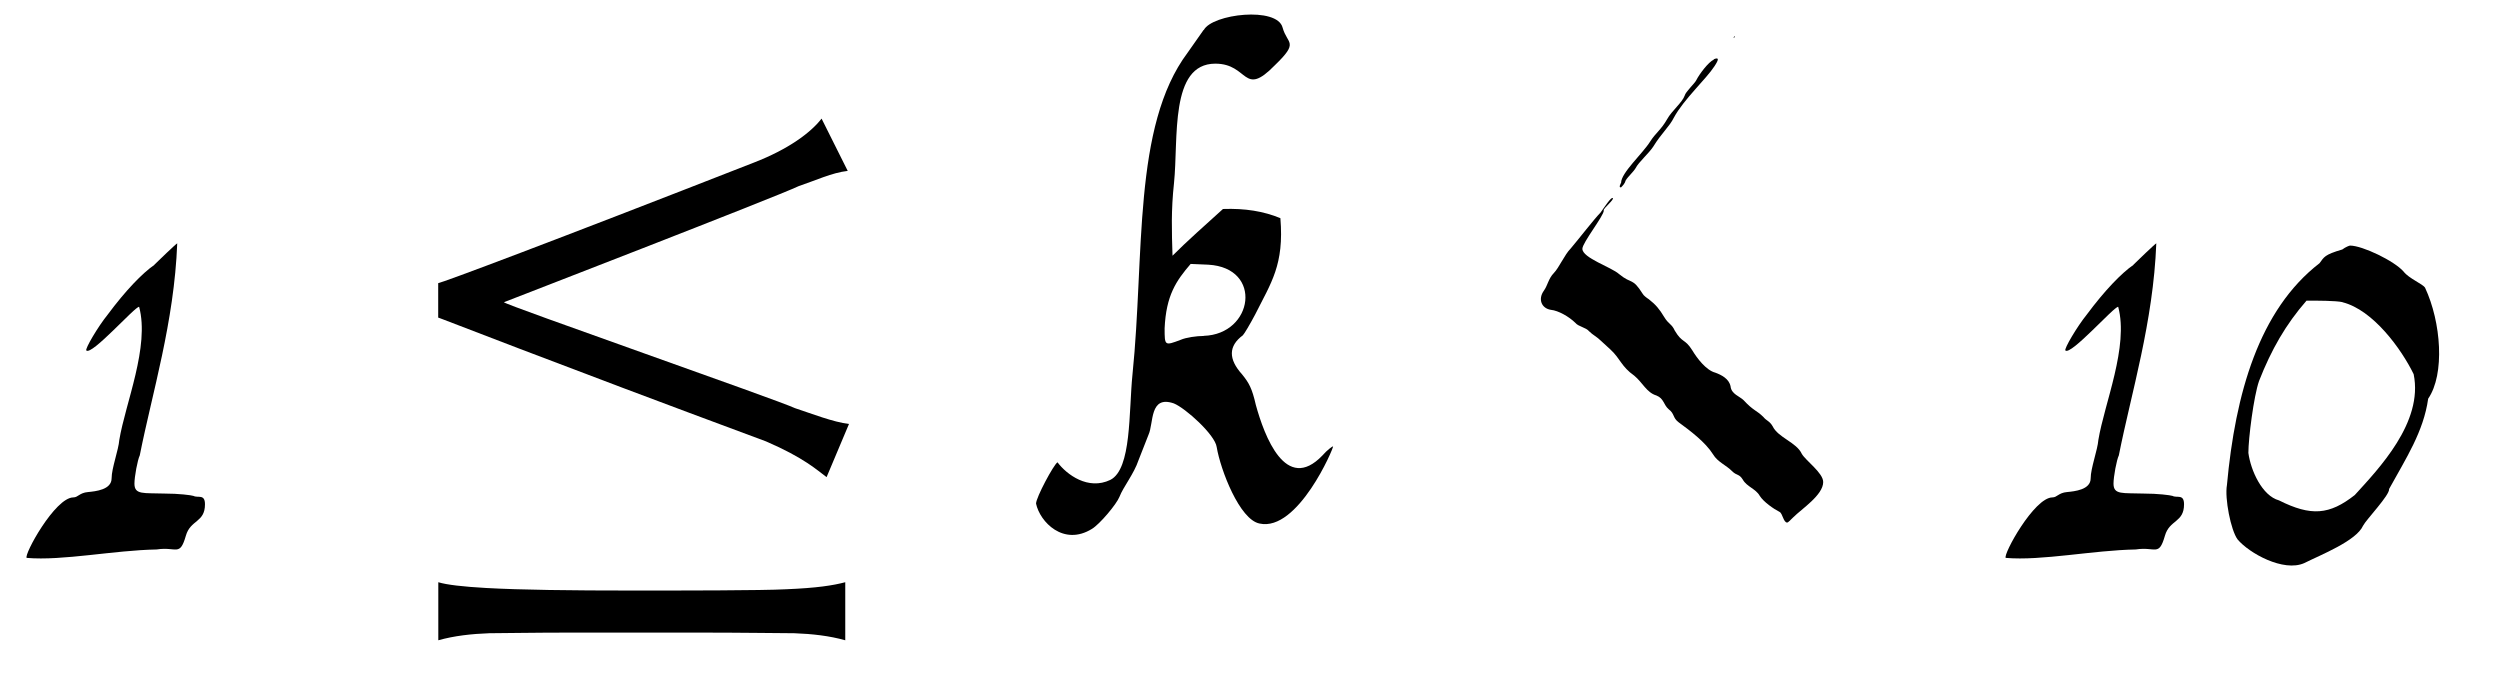
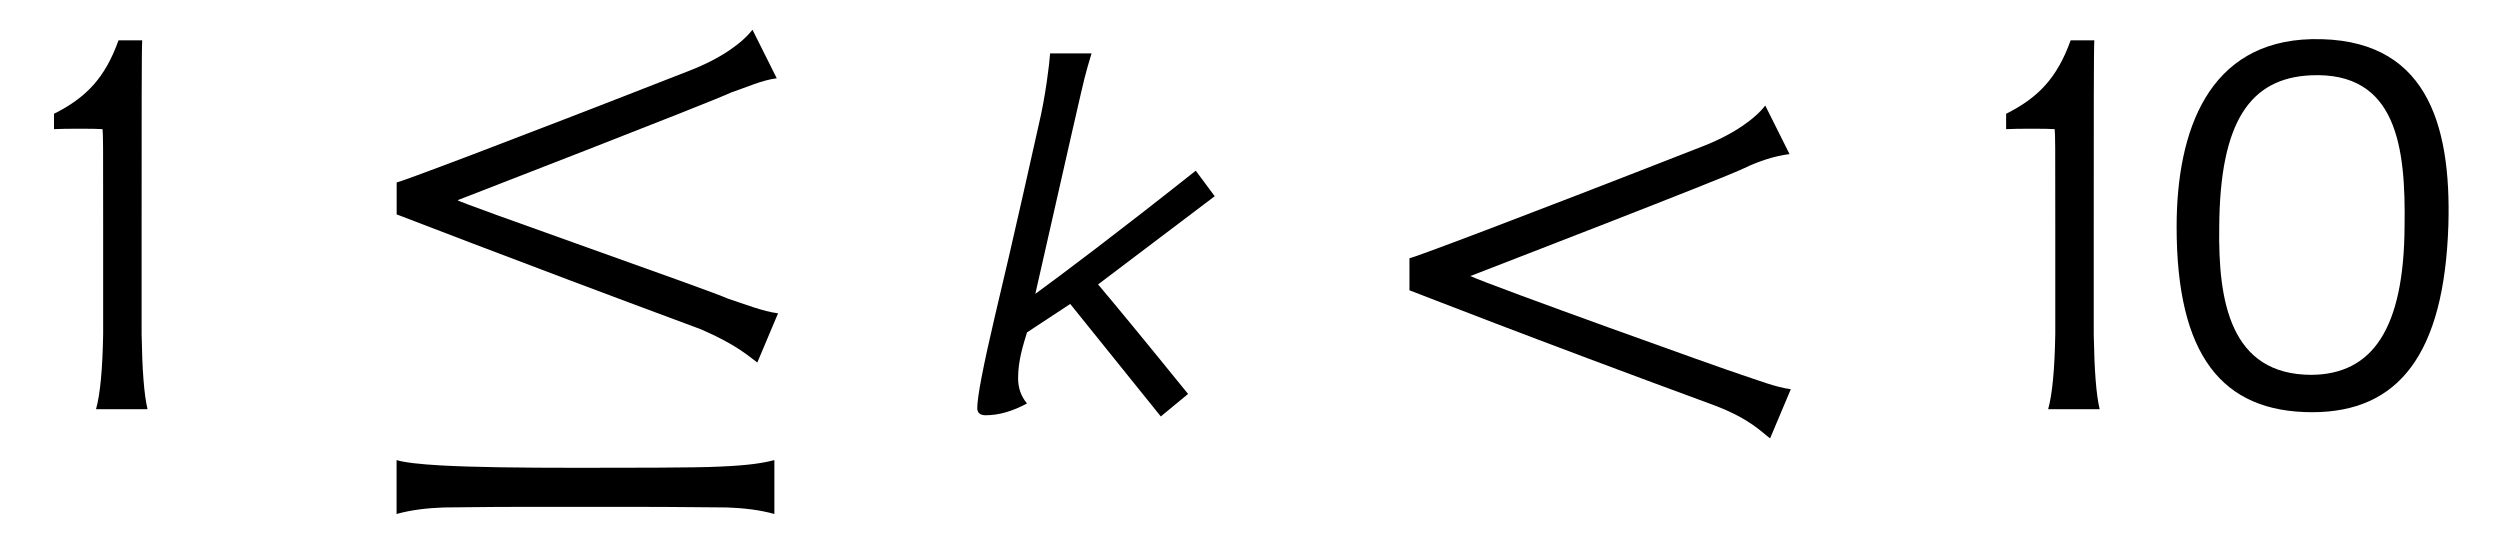
- <svg xmlns="http://www.w3.org/2000/svg" xmlns:xlink="http://www.w3.org/1999/xlink" version="1.1" width="39.05pt" height="10.499pt" viewBox="-.5 -8.236 39.05 10.499">
+ <svg xmlns="http://www.w3.org/2000/svg" xmlns:xlink="http://www.w3.org/1999/xlink" version="1.1" width="42.067pt" height="9.149pt" viewBox="-.5 -6.886 42.067 9.149">
  <defs>
-     <use id="g5-1194" xlink:href="#g2-1194" transform="scale(1.666667)" />
-     <path id="g2-1194" d="m4.16-.968c-.149-.018-.347-.096-.508-.149c-.132-.066-2.732-.974-2.726-.992c-.018 .006 2.564-.992 2.762-1.088c.161-.054 .311-.126 .46-.143l-.245-.49c-.102 .132-.311 .287-.634 .412c-1.925 .753-2.917 1.124-2.959 1.13v.323c-.006-.006 1.01 .395 3.072 1.16c.359 .155 .478 .269 .568 .335l.209-.496zm-2.014 1.955c.203 0 .406 0 .586 0c.442 0 .789 .006 .915 .006c.167 .006 .329 .024 .478 .066v-.544c-.114 .03-.263 .054-.556 .066c-.221 .012-.998 .012-1.423 .012c-.598 0-1.064-.006-1.387-.024c-.215-.012-.371-.03-.448-.054v.544c.149-.042 .311-.06 .478-.066c.12 0 .395-.006 .789-.006c.167 0 .359 0 .568 0z" />
-     <use id="g3-48" xlink:href="#g0-48" transform="scale(1.666667)" />
-     <use id="g3-49" xlink:href="#g0-49" transform="scale(1.666667)" />
-     <use id="g3-60" xlink:href="#g0-60" transform="scale(1.666667)" />
-     <use id="g3-107" xlink:href="#g0-107" transform="scale(1.666667)" />
-     <path id="g0-48" d="m1.27-2.109c.287 .072 .552 .438 .667 .674c.093 .452-.33 .889-.552 1.133c-.237 .186-.409 .201-.71 .05c-.158-.043-.265-.28-.287-.445c0-.136 .05-.531 .1-.674c.115-.294 .251-.531 .445-.753c.1 0 .273 0 .337 .014zm0-.495c-.172 .05-.172 .072-.215 .129c-.567 .438-.789 1.219-.868 2.08c-.022 .122 .036 .423 .1 .509c.108 .129 .43 .308 .624 .222c.158-.079 .488-.208 .552-.351c.029-.057 .251-.287 .244-.344c.158-.287 .323-.538 .366-.846c.158-.23 .122-.717-.029-1.04c-.022-.036-.151-.086-.201-.151c-.086-.1-.387-.244-.502-.244c-.007 0-.043 .014-.072 .036z" />
-     <path id="g0-49" d="m1.148-2.46c-.115 .079-.273 .244-.438 .466c-.093 .115-.215 .323-.201 .337c.05 .05 .459-.416 .495-.409c.1 .373-.129 .904-.186 1.248c-.007 .093-.072 .265-.072 .359c0 .108-.151 .122-.222 .129c-.079 .007-.093 .05-.136 .05c-.172 0-.466 .538-.438 .567c.337 .029 .818-.072 1.219-.079c.186-.029 .215 .072 .273-.129c.043-.151 .179-.122 .179-.294c0-.1-.065-.057-.108-.079c-.022-.007-.136-.022-.273-.022c-.194-.007-.28 .014-.28-.093c0-.065 .029-.222 .05-.265c.115-.581 .323-1.248 .351-1.987c-.007 0-.186 .172-.215 .201z" />
-     <path id="g0-60" d="m1.98-4.591c0 .007 0 .007 .007 0c.014-.022-.007-.007-.007 0zm-.186 .208c-.05 .022-.136 .136-.165 .194c-.014 .029-.1 .108-.108 .143c-.022 .065-.122 .143-.165 .222c-.057 .1-.108 .129-.158 .208c-.072 .115-.273 .294-.273 .387c0 0-.029 .05 0 .043c.014-.014 .036-.036 .043-.065c.022-.036 .072-.079 .093-.115c.029-.057 .122-.136 .165-.201c.079-.129 .151-.186 .194-.273c.093-.172 .301-.359 .38-.481c.043-.065 .043-.086-.007-.065zm-1.033 1.413c0-.022 .1-.1 .086-.115s-.079 .086-.115 .136c-.057 .057-.201 .244-.28 .337c-.057 .057-.108 .179-.158 .23s-.057 .115-.093 .165c-.057 .079-.022 .165 .065 .179c.072 .007 .172 .065 .23 .122c.029 .036 .1 .043 .129 .079c.036 .036 .072 .05 .115 .093l.086 .079c.093 .086 .1 .158 .222 .244c.079 .065 .115 .158 .208 .186c.072 .029 .065 .086 .115 .129c.057 .043 .036 .079 .093 .122c.108 .079 .251 .186 .323 .301c.043 .072 .122 .1 .179 .158c.043 .043 .065 .022 .1 .079c.036 .065 .122 .086 .158 .151c.036 .057 .129 .122 .186 .151c.029 .014 .036 .1 .072 .1c.007 0 .029-.022 .057-.05c.079-.079 .28-.208 .28-.33c0-.086-.165-.201-.201-.265c-.05-.108-.222-.151-.273-.258c-.029-.05-.057-.05-.086-.086c-.065-.065-.093-.057-.186-.158c-.036-.036-.115-.057-.122-.129c-.014-.072-.086-.108-.143-.129c-.086-.022-.172-.136-.215-.208c-.072-.115-.093-.065-.165-.186c-.029-.065-.057-.057-.1-.129s-.079-.115-.143-.165c-.022-.014-.05-.036-.057-.05c-.1-.158-.1-.086-.222-.186c-.072-.065-.344-.151-.344-.237c0-.057 .201-.308 .201-.359z" />
-     <path id="g0-107" d="m1.514-1.793c-.065 0-.165 .014-.215 .036c-.151 .057-.151 .057-.151-.108c.014-.308 .108-.445 .244-.603l.165 .007c.516 .029 .423 .653-.043 .667zm0-2.869l-.151 .215c-.516 .689-.402 1.901-.516 3.013c-.036 .351-.007 .889-.208 .99c-.208 .1-.409-.05-.495-.165c-.036 .022-.201 .33-.201 .387c.036 .172 .258 .402 .524 .237c.072-.043 .23-.23 .258-.301c.036-.093 .136-.215 .179-.344l.093-.237c.05-.108 .007-.373 .237-.294c.108 .043 .387 .294 .402 .409c.036 .215 .215 .681 .402 .717c.359 .079 .696-.71 .689-.724c-.007 0-.057 .036-.1 .086c-.344 .359-.545-.186-.624-.473c-.036-.158-.065-.208-.129-.287c-.129-.143-.129-.265 .007-.366c.014-.014 .065-.1 .115-.194c.151-.301 .273-.466 .237-.904c-.158-.065-.33-.093-.538-.086c-.158 .143-.344 .308-.473 .438c-.007-.23-.014-.423 .014-.681c.043-.416-.043-1.119 .387-1.119c.316 0 .258 .323 .559 .014c.23-.222 .115-.194 .072-.351c-.05-.201-.66-.129-.739 .022z" />
+     <use id="g4-17" xlink:href="#g2-17" transform="scale(1.428571)" />
+     <use id="g4-18" xlink:href="#g2-18" transform="scale(1.428571)" />
+     <use id="g4-29" xlink:href="#g2-29" transform="scale(1.428571)" />
+     <use id="g4-1194" xlink:href="#g2-1194" transform="scale(1.428571)" />
+     <use id="g4-2475" xlink:href="#g2-2475" transform="scale(1.428571)" />
+     <path id="g2-17" d="m3.473-2.169c.035-1.206-.265-2.218-1.611-2.19c-1.213 .028-1.59 1.074-1.59 2.211c0 1.506 .53 2.183 1.597 2.183c1.018 0 1.555-.683 1.604-2.204zm-.516 .014c-.007 1.206-.377 1.743-1.095 1.75c-.962 0-1.102-.872-1.088-1.743c.007-1.248 .37-1.75 1.074-1.785c1.025-.049 1.123 .858 1.109 1.778z" />
+     <path id="g2-18" d="m1.388 0c-.042-.174-.063-.467-.07-.886v-1.248c0-1.318 0-2.134 .007-2.211h-.279c-.16 .446-.384 .676-.76 .865v.181c.105-.007 .509-.007 .572 0c.007 .098 .007 .133 .007 1.123v1.29c-.007 .418-.035 .711-.084 .886h.607z" />
+     <path id="g2-29" d="m1.032-1.569c.216-.084 2.999-1.158 3.222-1.269c.174-.084 .363-.146 .537-.167l-.286-.572c-.119 .153-.363 .335-.739 .481c-2.246 .879-3.403 1.311-3.452 1.318v.377c.167 .063 1.367 .537 3.585 1.353c.425 .16 .558 .314 .663 .391l.244-.579c-.174-.021-.404-.112-.593-.174c-.16-.049-2.922-1.039-3.18-1.158z" />
+     <path id="g2-1194" d="m4.854-1.13c-.174-.021-.404-.112-.593-.174c-.153-.077-3.187-1.137-3.18-1.158c-.021 .007 2.992-1.158 3.222-1.269c.188-.063 .363-.146 .537-.167l-.286-.572c-.119 .153-.363 .335-.739 .481c-2.246 .879-3.403 1.311-3.452 1.318v.377c-.007-.007 1.179 .46 3.585 1.353c.418 .181 .558 .314 .663 .391l.244-.579zm-2.35 2.28c.237 0 .474 0 .683 0c.516 0 .921 .007 1.067 .007c.195 .007 .384 .028 .558 .077v-.635c-.133 .035-.307 .063-.649 .077c-.258 .014-1.165 .014-1.66 .014c-.697 0-1.241-.007-1.618-.028c-.251-.014-.432-.035-.523-.063v.635c.174-.049 .363-.07 .558-.077c.139 0 .46-.007 .921-.007c.195 0 .418 0 .663 0z" />
+     <path id="g2-2475" d="m2.81-2.81c-.941 .746-1.583 1.227-1.89 1.451l.432-1.904c.181-.788 .139-.614 .23-.928h-.488c-.007 .119-.056 .516-.133 .837c-.035 .153-.3 1.353-.516 2.253c-.139 .593-.209 .955-.209 1.088c0 .056 .035 .084 .098 .084c.16 0 .321-.049 .488-.139c-.07-.084-.105-.181-.105-.3c0-.209 .063-.398 .105-.537l.509-.335l1.067 1.325l.321-.265c-.509-.628-.865-1.06-1.06-1.29l1.374-1.039l-.223-.3z" />
  </defs>
-   <g id="page149">
-     <use x="0" y="0" xlink:href="#g3-49" />
-     <use x="5.828" y="0" xlink:href="#g5-1194" />
-     <use x="15.778" y="0" xlink:href="#g3-107" />
-     <use x="23.28" y="0" xlink:href="#g3-60" />
-     <use x="30.913" y="0" xlink:href="#g3-49" />
-     <use x="33.973" y="0" xlink:href="#g3-48" />
+   <g id="page151">
+     <use x="0" y="0" xlink:href="#g4-18" />
+     <use x="5.656" y="0" xlink:href="#g4-1194" />
+     <use x="15.607" y="0" xlink:href="#g4-2475" />
+     <use x="22.768" y="0" xlink:href="#g4-29" />
+     <use x="32.848" y="0" xlink:href="#g4-18" />
+     <use x="35.737" y="0" xlink:href="#g4-17" />
  </g>
</svg>
